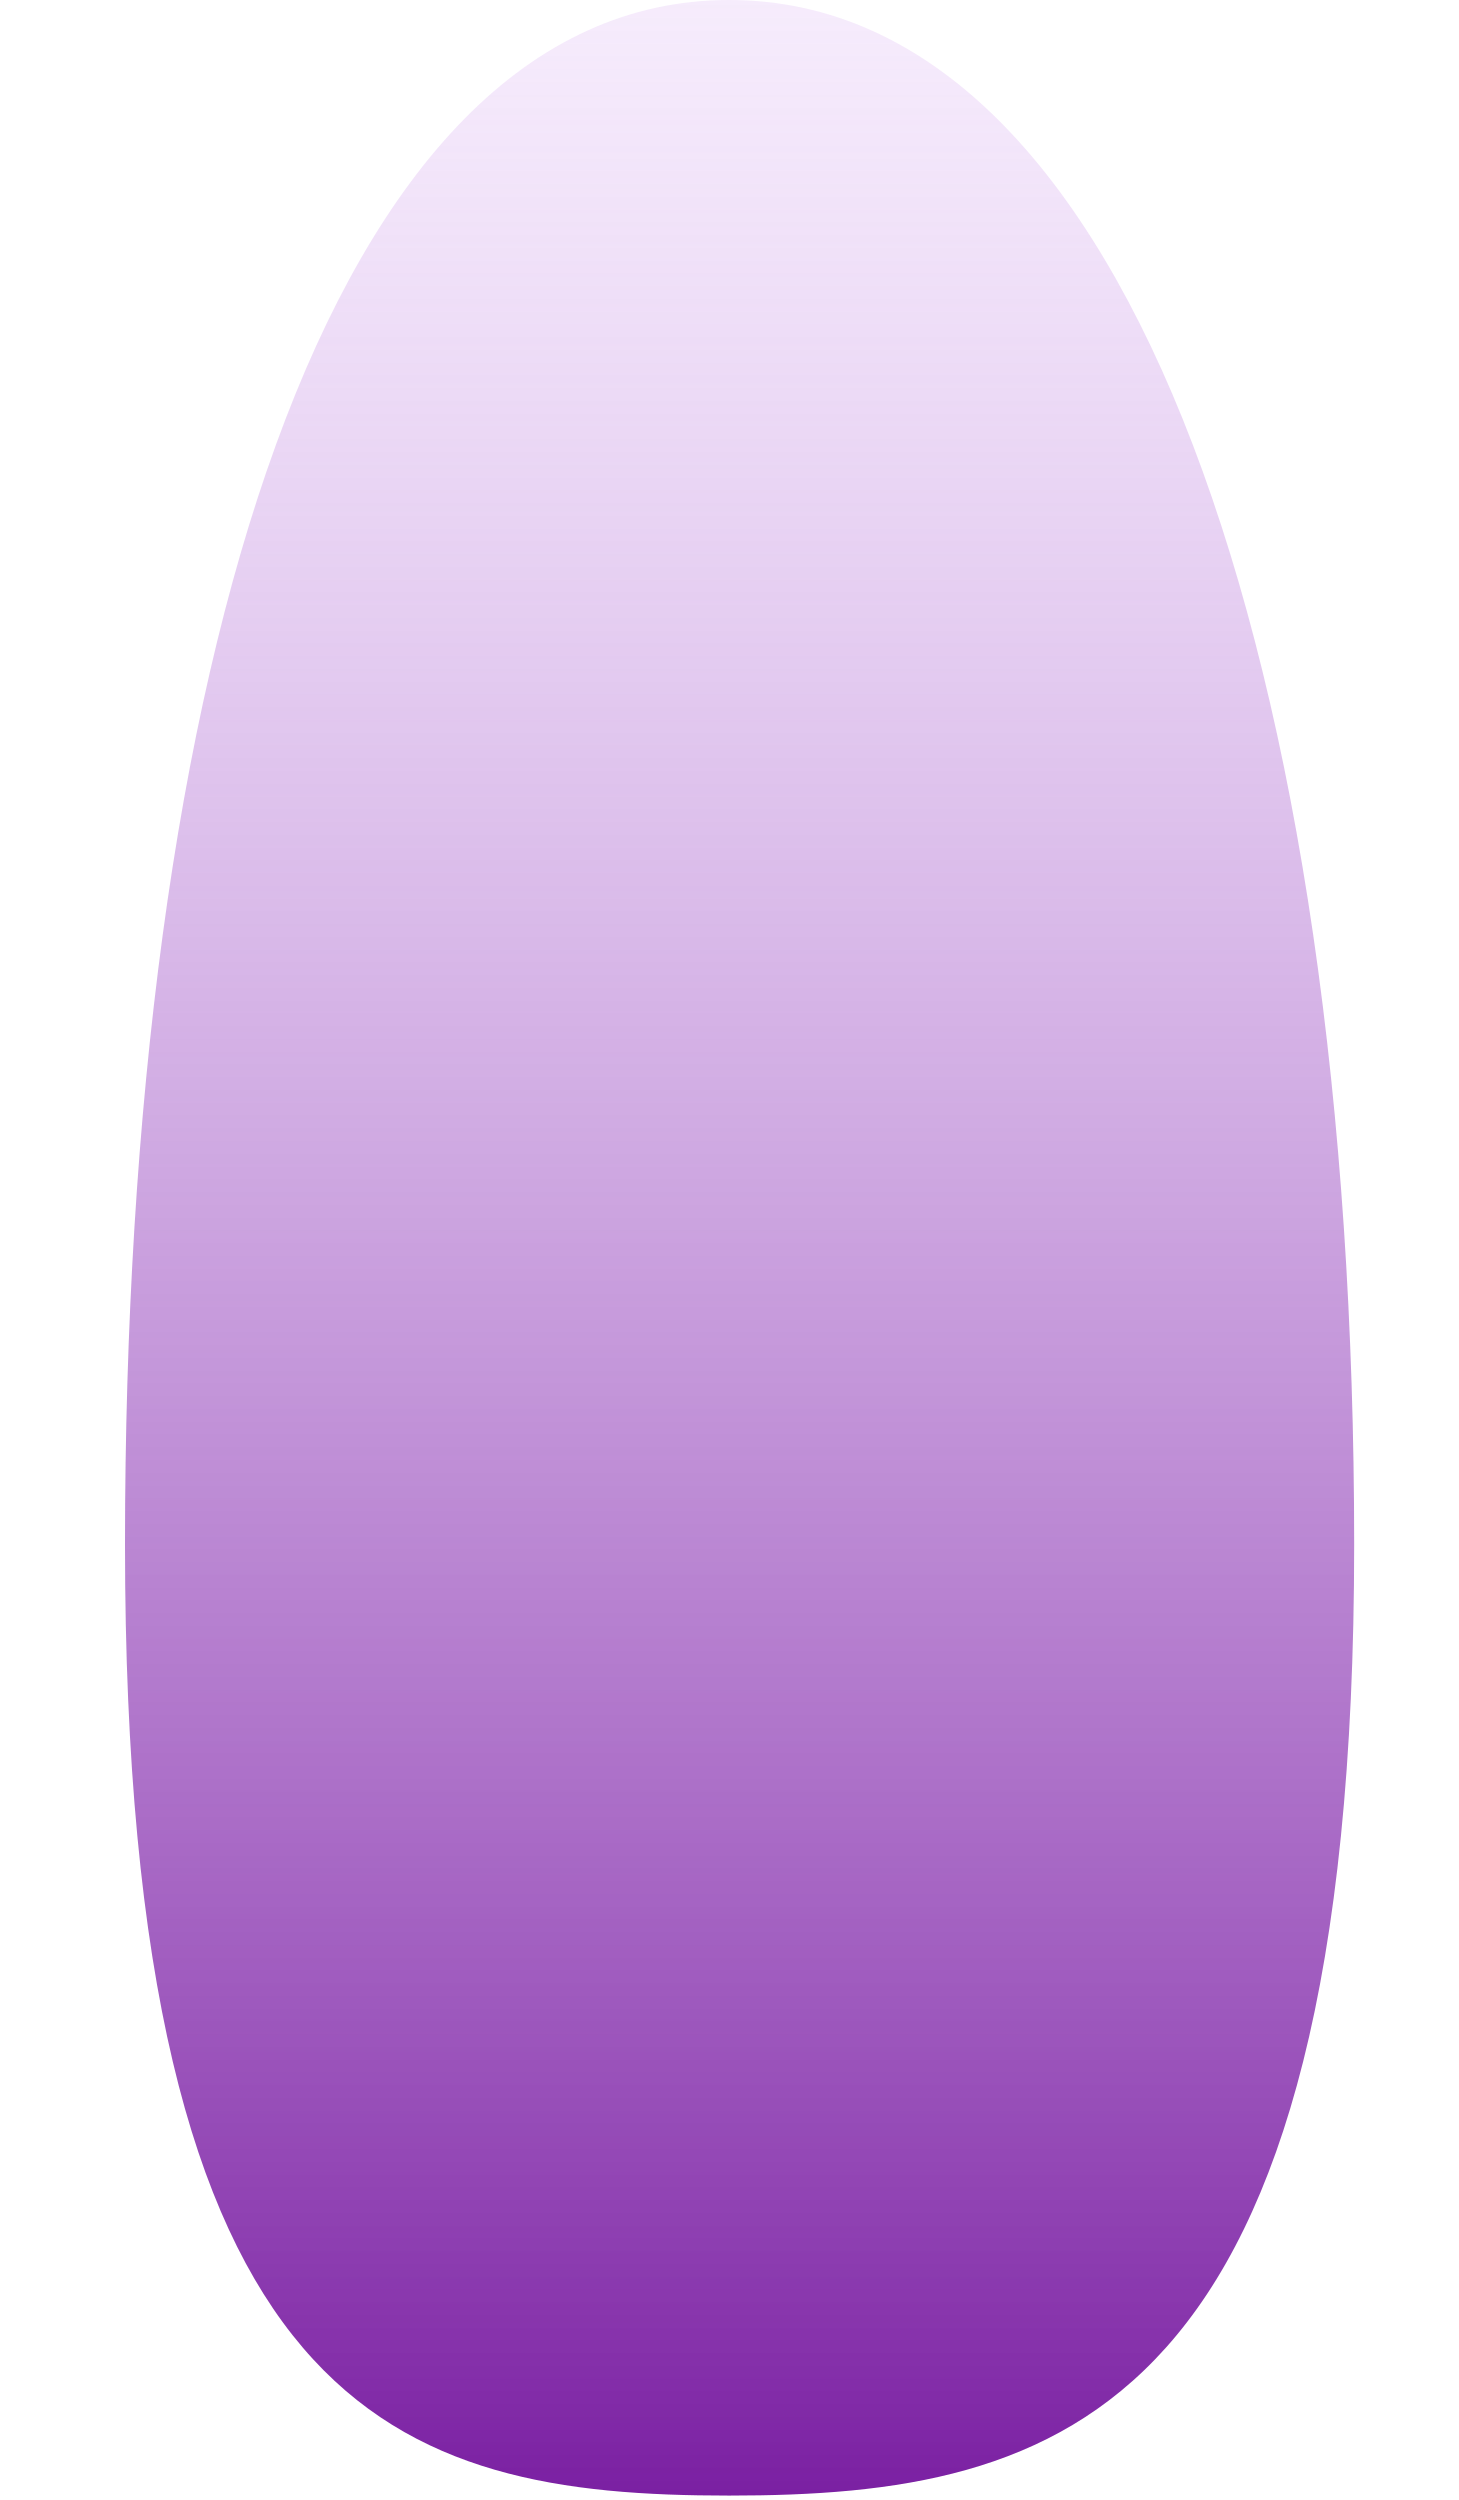
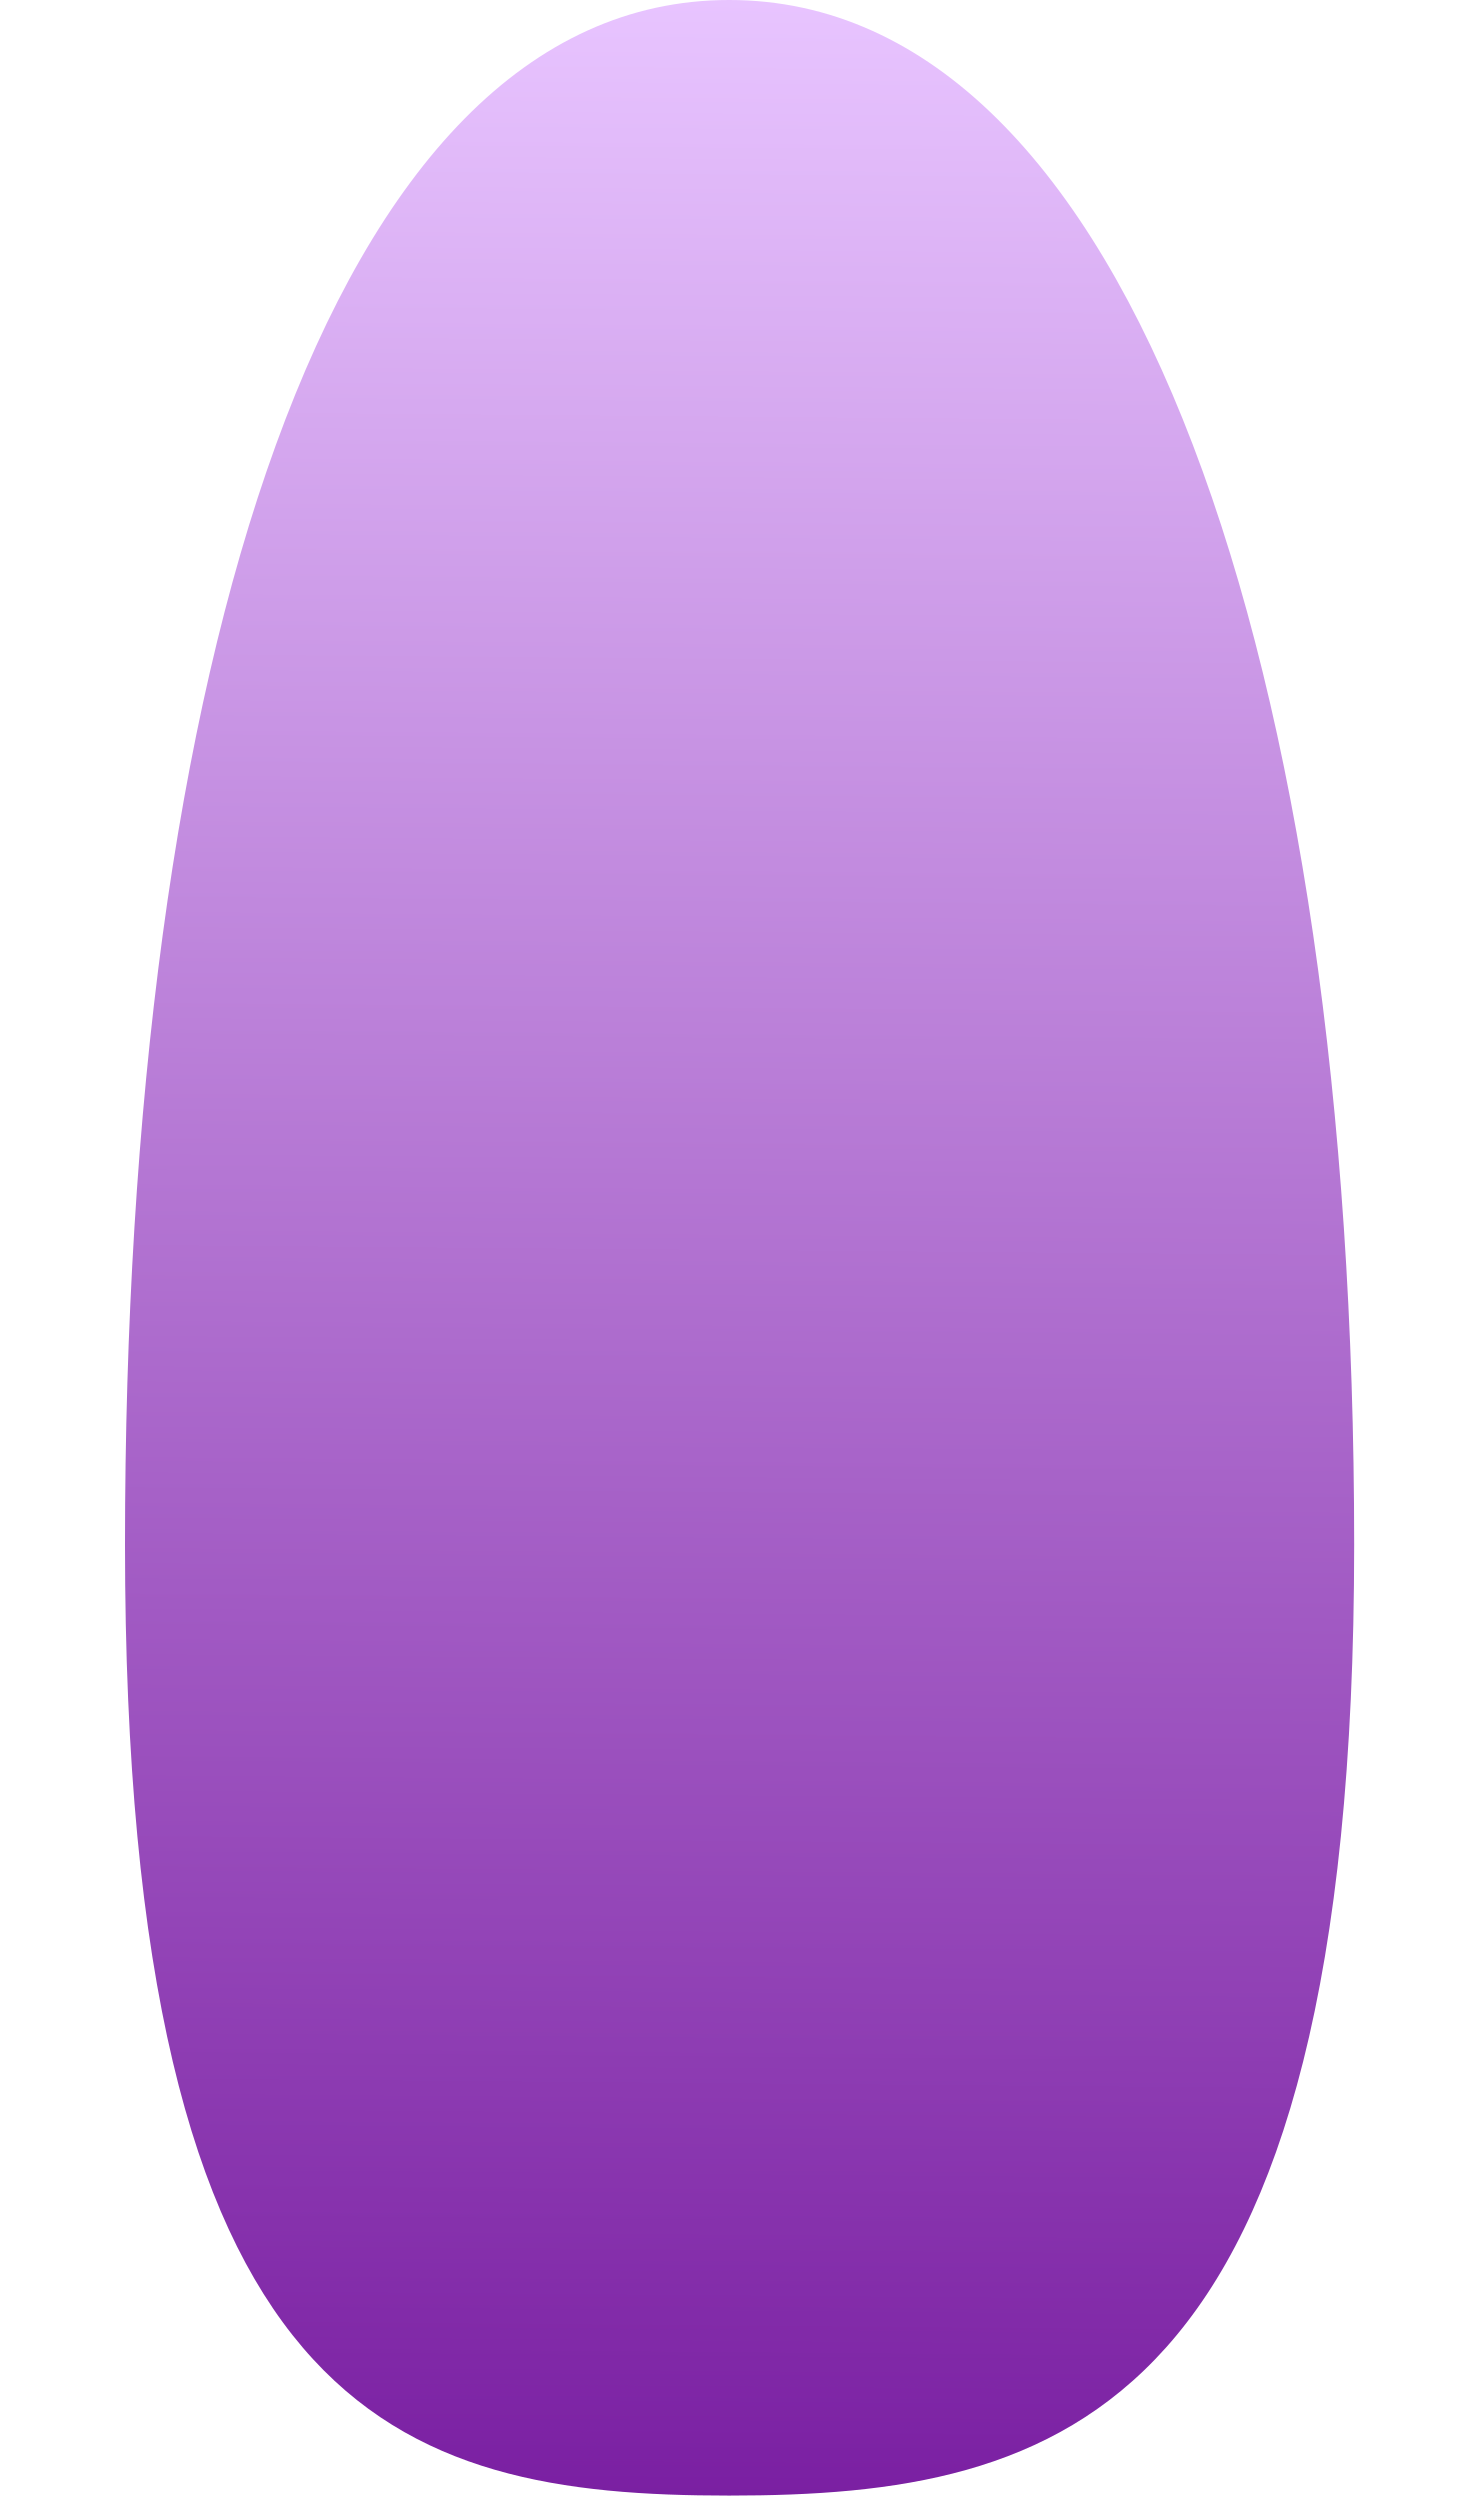
<svg xmlns="http://www.w3.org/2000/svg" width="70" height="120" viewBox="0 0 70 120" fill="none">
  <path d="M65 74.143C65 116.052 50.919 119.788 35 119.788C19.081 119.788 6 116.052 6 74.143C6 32.233 15.647 1.38276e-05 35 0C54.353 -1.38276e-05 65 32.233 65 74.143Z" fill="url(#paint0_linear_117_49)" />
  <defs>
-     <linearGradient id="paint0_linear_117_49" x1="35" y1="-20.571" x2="35" y2="120" gradientUnits="userSpaceOnUse">
-       <stop stop-color="#E8C4FF" stop-opacity="0.1" />
+     <linearGradient id="paint0_linear_117_49" x1="36" y1="4.39743e-08" x2="35" y2="120" gradientUnits="userSpaceOnUse">
+       <stop stop-color="#E8C4FF" />
      <stop offset="1" stop-color="#7A1FA2" />
    </linearGradient>
  </defs>
</svg>
